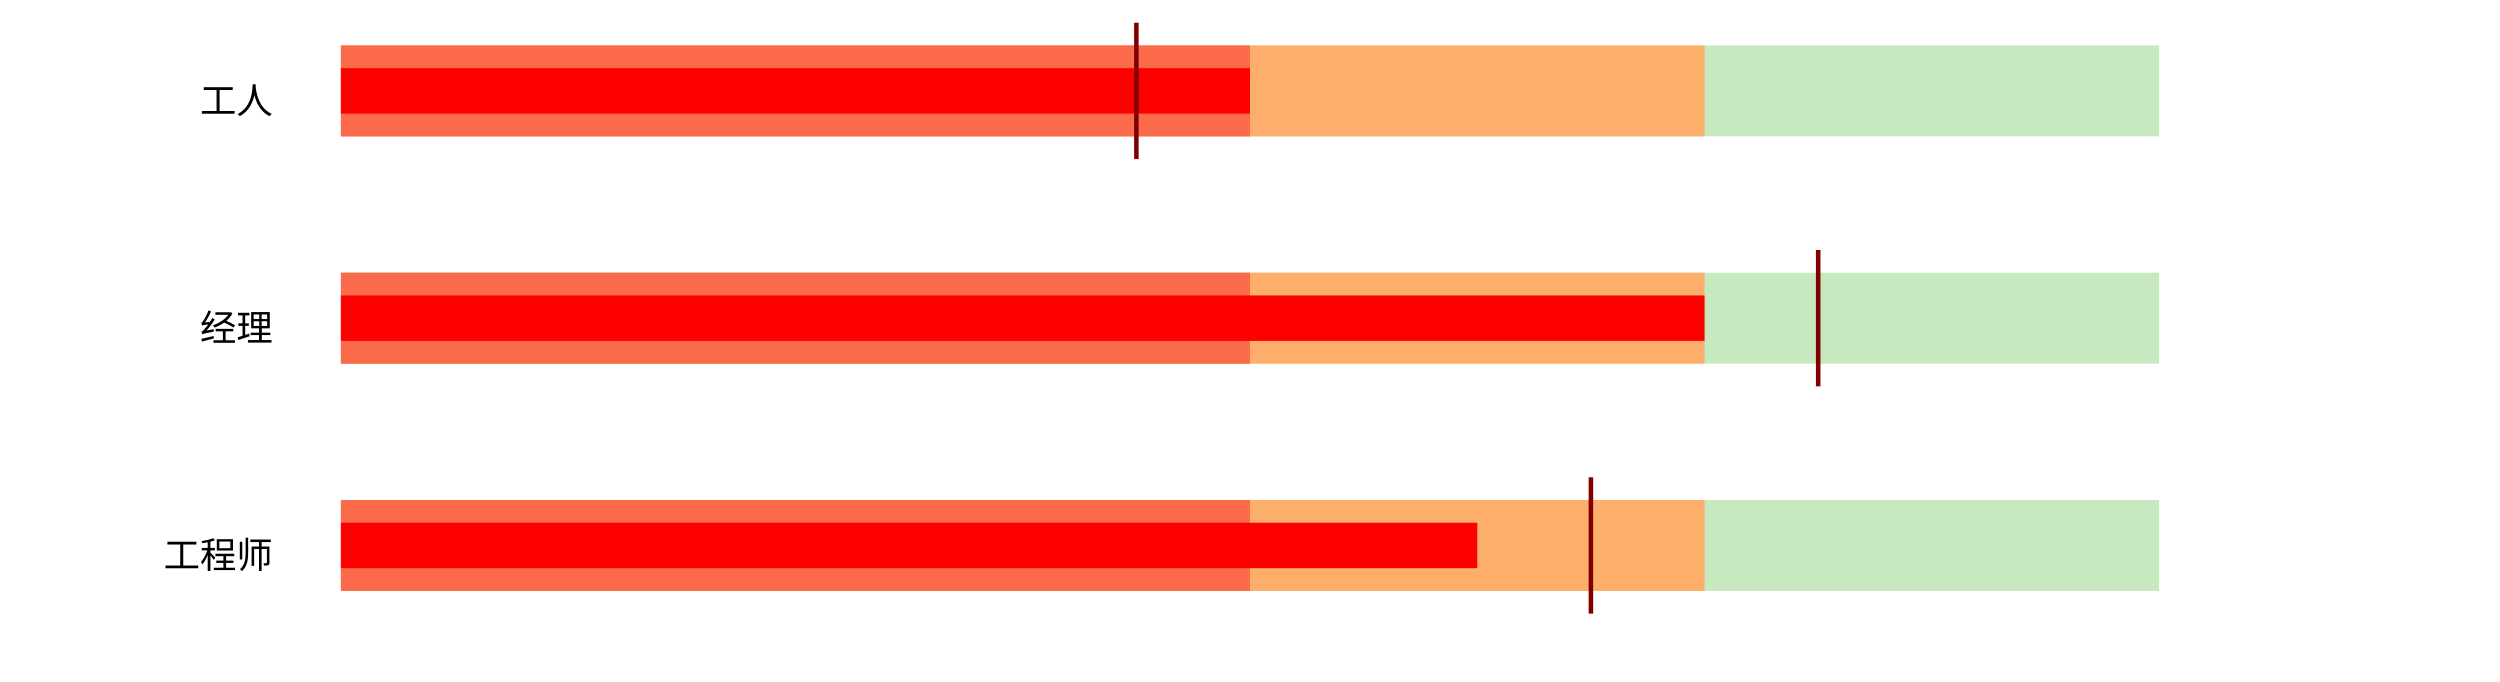
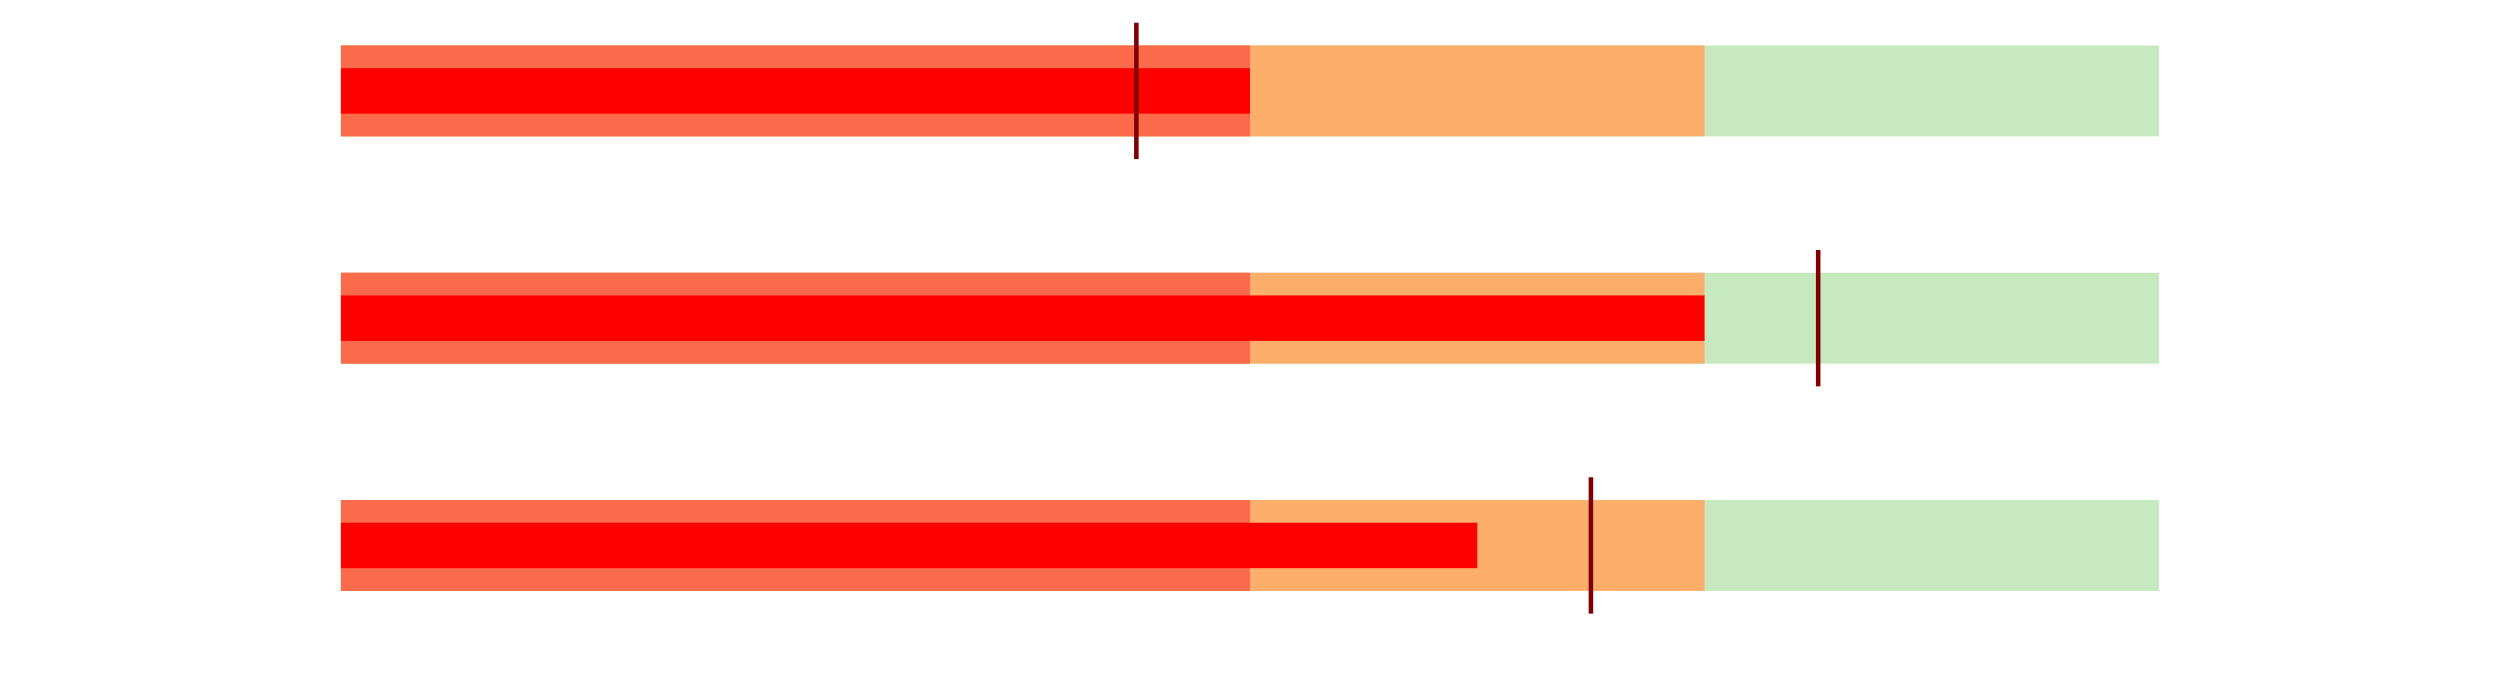
<svg width="900" height="340" viewBox="0,20,1100,300" style="max-width: 100%; height: auto; font: 10px sans-serif;" id="svg">
-   <rect x="150" y="40" width="800" height="40" fill="#c7e9c0" id="rect_11" />
-   <rect x="150" y="40" width="600" height="40" fill="#fdae6b" id="rect_10" />
-   <rect x="150" y="40" width="400" height="40" fill="#fb6a4a" id="rect_9" />
-   <rect x="150" y="140" width="800" height="40" fill="#c7e9c0" id="rect_8" />
-   <rect x="150" y="140" width="600" height="40" fill="#fdae6b" id="rect_7" />
-   <rect x="150" y="140" width="400" height="40" fill="#fb6a4a" id="rect_6" />
-   <rect x="150" y="240" width="800" height="40" fill="#c7e9c0" id="rect_5" />
-   <rect x="150" y="240" width="600" height="40" fill="#fdae6b" id="rect_4" />
-   <rect x="150" y="240" width="400" height="40" fill="#fb6a4a" id="rect_3" />
-   <rect x="150" y="50" width="400" height="20" fill="red" id="rect_2" />
-   <rect x="150" y="150" width="600" height="20" fill="red" id="rect_1" />
-   <rect x="150" y="250" width="500" height="20" fill="red" id="rect" />
-   <line x1="500" y1="30" x2="500" y2="90" stroke="#800000" stroke-width="2" id="line_2" />
-   <line x1="800" y1="130" x2="800" y2="190" stroke="#800000" stroke-width="2" id="line_1" />
-   <line x1="700" y1="230" x2="700" y2="290" stroke="#800000" stroke-width="2" id="line" />
-   <text x="120" y="70" font-size="16" text-anchor="end" id="text_8">工人</text>
-   <text x="120" y="170" font-size="16" text-anchor="end" id="text_7">经理</text>
-   <text x="120" y="270" font-size="16" text-anchor="end" id="text_6">工程师</text>
-   <text x="150" y="350" font-size="12" id="text_5">0</text>
-   <text x="350" y="350" font-size="12" id="text_4">2000</text>
-   <text x="550" y="350" font-size="12" id="text_3">4000</text>
-   <text x="750" y="350" font-size="12" id="text_2">6000</text>
-   <text x="950" y="350" font-size="12" id="text_1">8000</text>
-   <text x="1150" y="350" font-size="12" id="text">10000</text>
+   <rect x="150" y="40" width="800" height="40" fill="#c7e9c0" />
+   <rect x="150" y="40" width="600" height="40" fill="#fdae6b" />
+   <rect x="150" y="40" width="400" height="40" fill="#fb6a4a" />
+   <rect x="150" y="140" width="800" height="40" fill="#c7e9c0" />
+   <rect x="150" y="140" width="600" height="40" fill="#fdae6b" />
+   <rect x="150" y="140" width="400" height="40" fill="#fb6a4a" />
+   <rect x="150" y="240" width="800" height="40" fill="#c7e9c0" />
+   <rect x="150" y="240" width="600" height="40" fill="#fdae6b" />
+   <rect x="150" y="240" width="400" height="40" fill="#fb6a4a" />
+   <rect x="150" y="50" width="400" height="20" fill="red" />
+   <rect x="150" y="150" width="600" height="20" fill="red" />
+   <rect x="150" y="250" width="500" height="20" fill="red" />
+   <line x1="500" y1="30" x2="500" y2="90" stroke="#800000" stroke-width="2" />
+   <line x1="800" y1="130" x2="800" y2="190" stroke="#800000" stroke-width="2" />
+   <line x1="700" y1="230" x2="700" y2="290" stroke="#800000" stroke-width="2" />
</svg>
